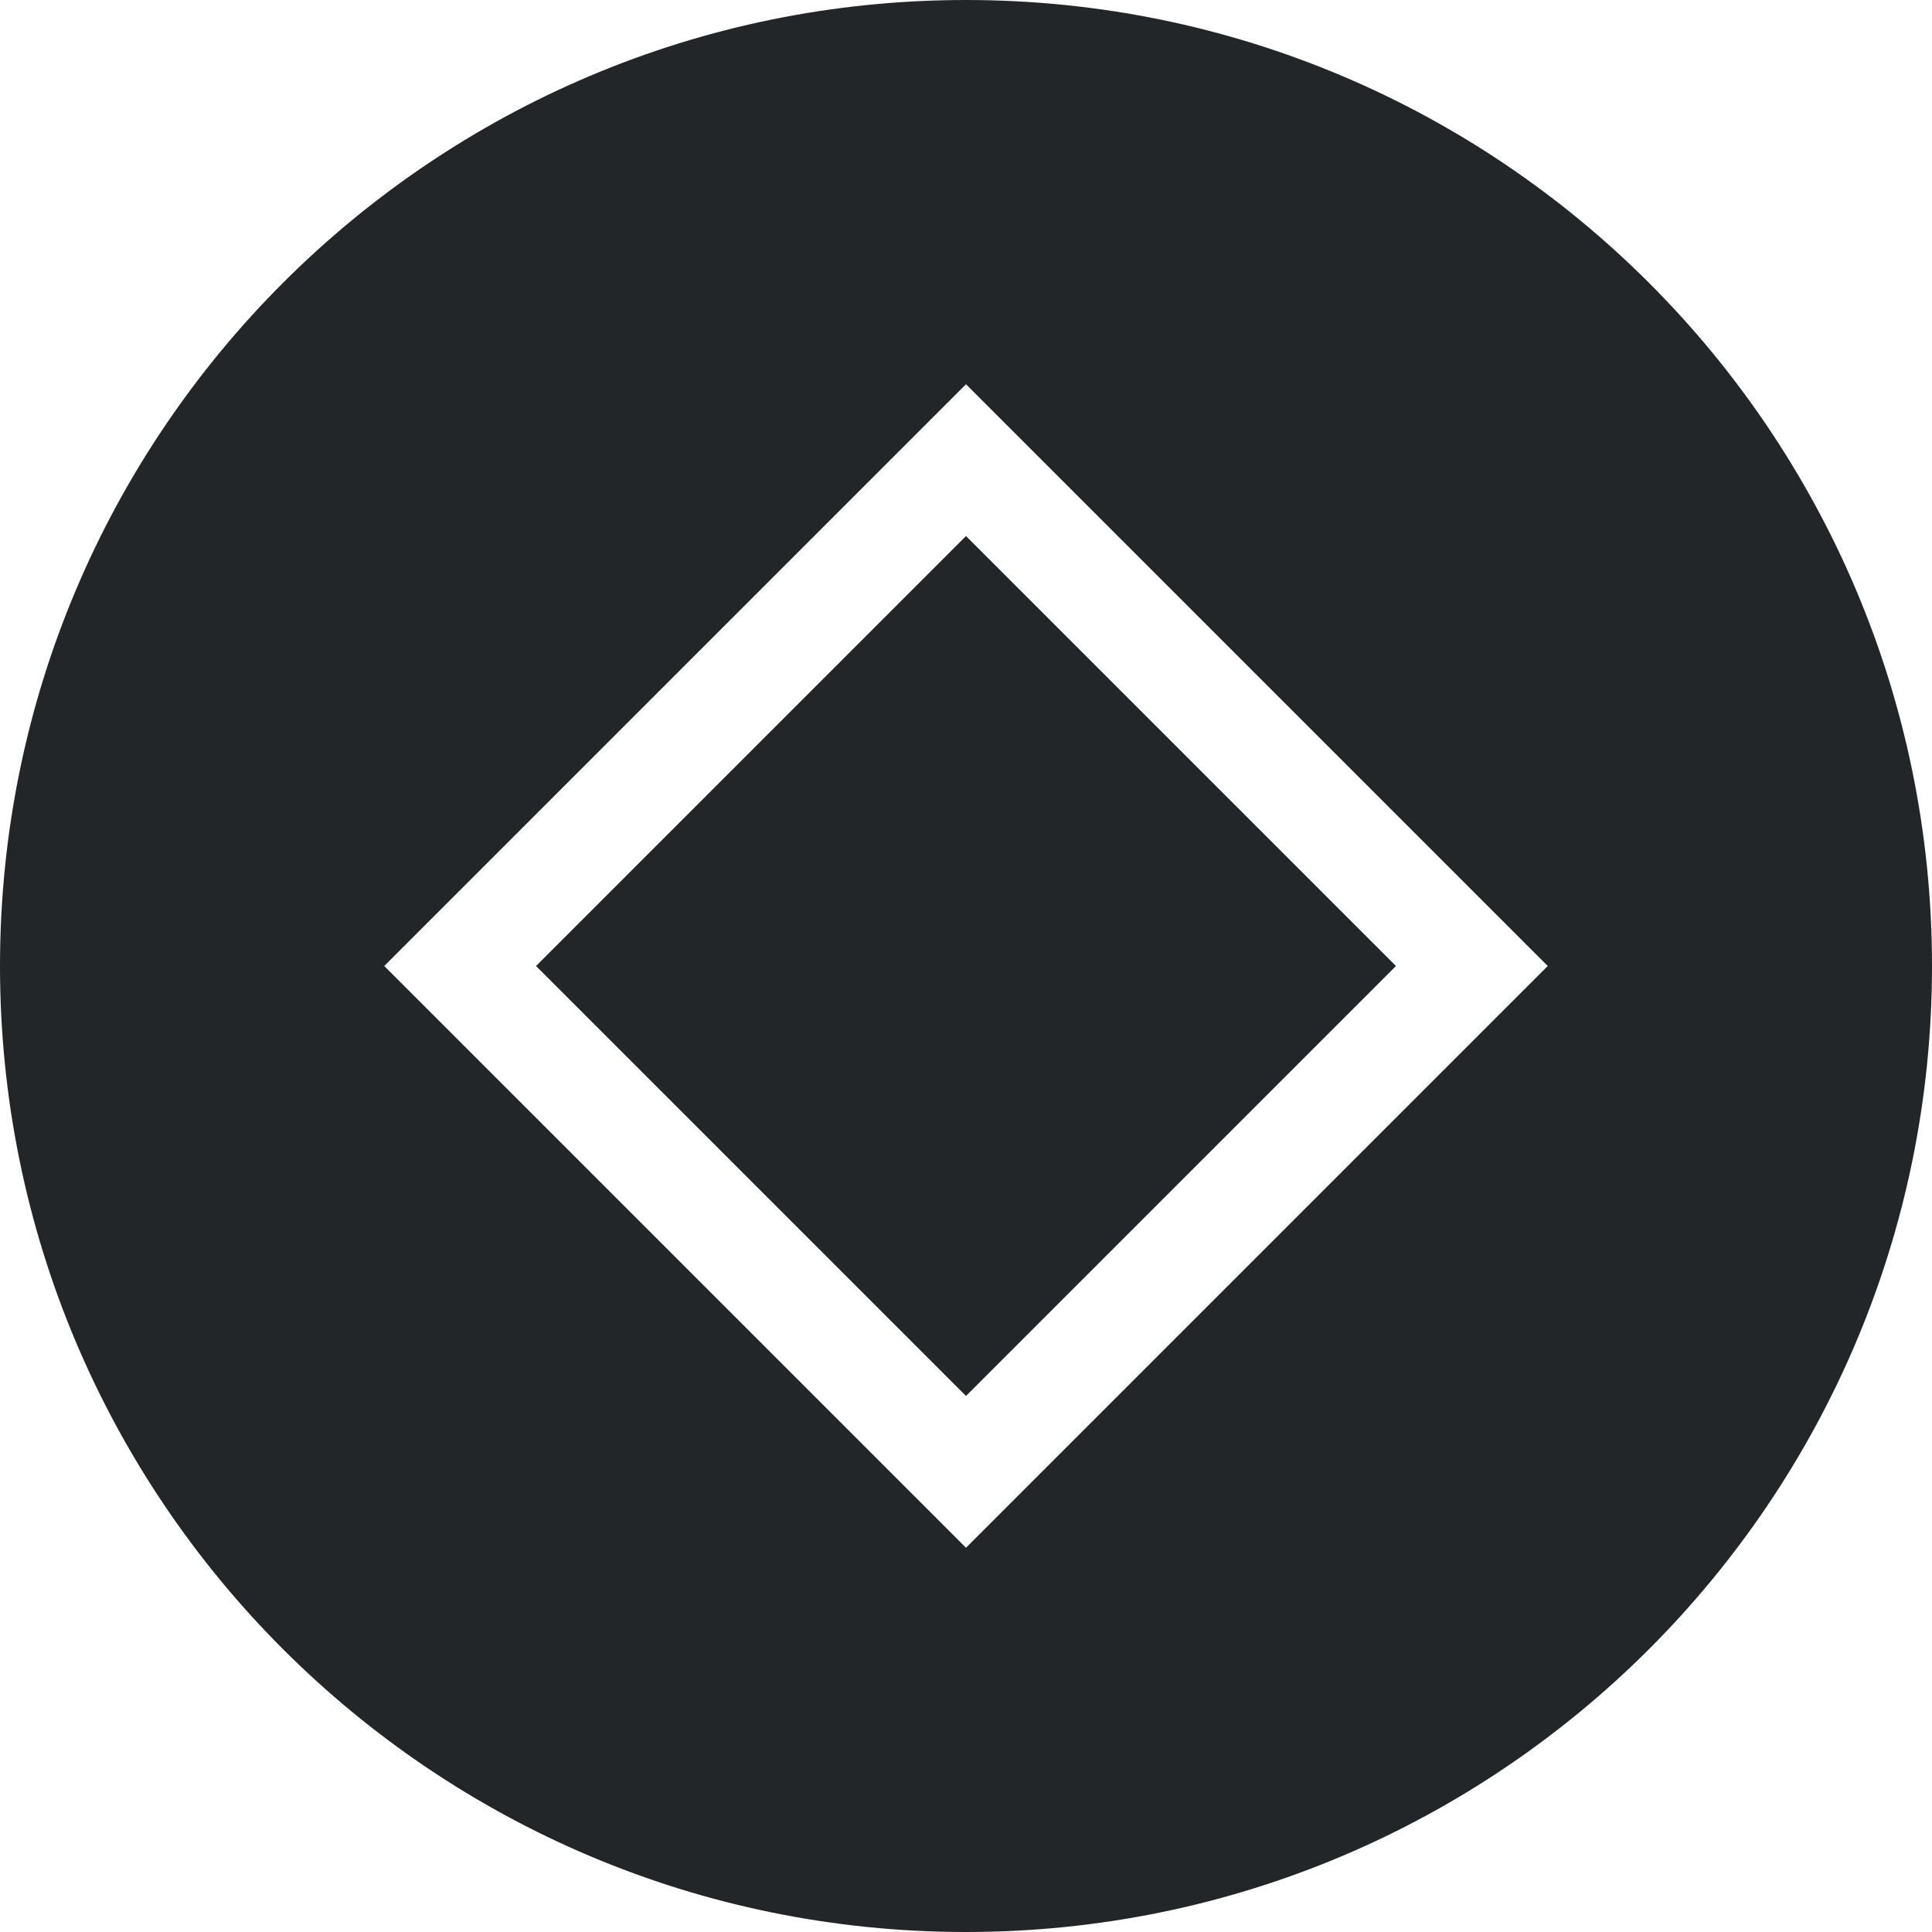
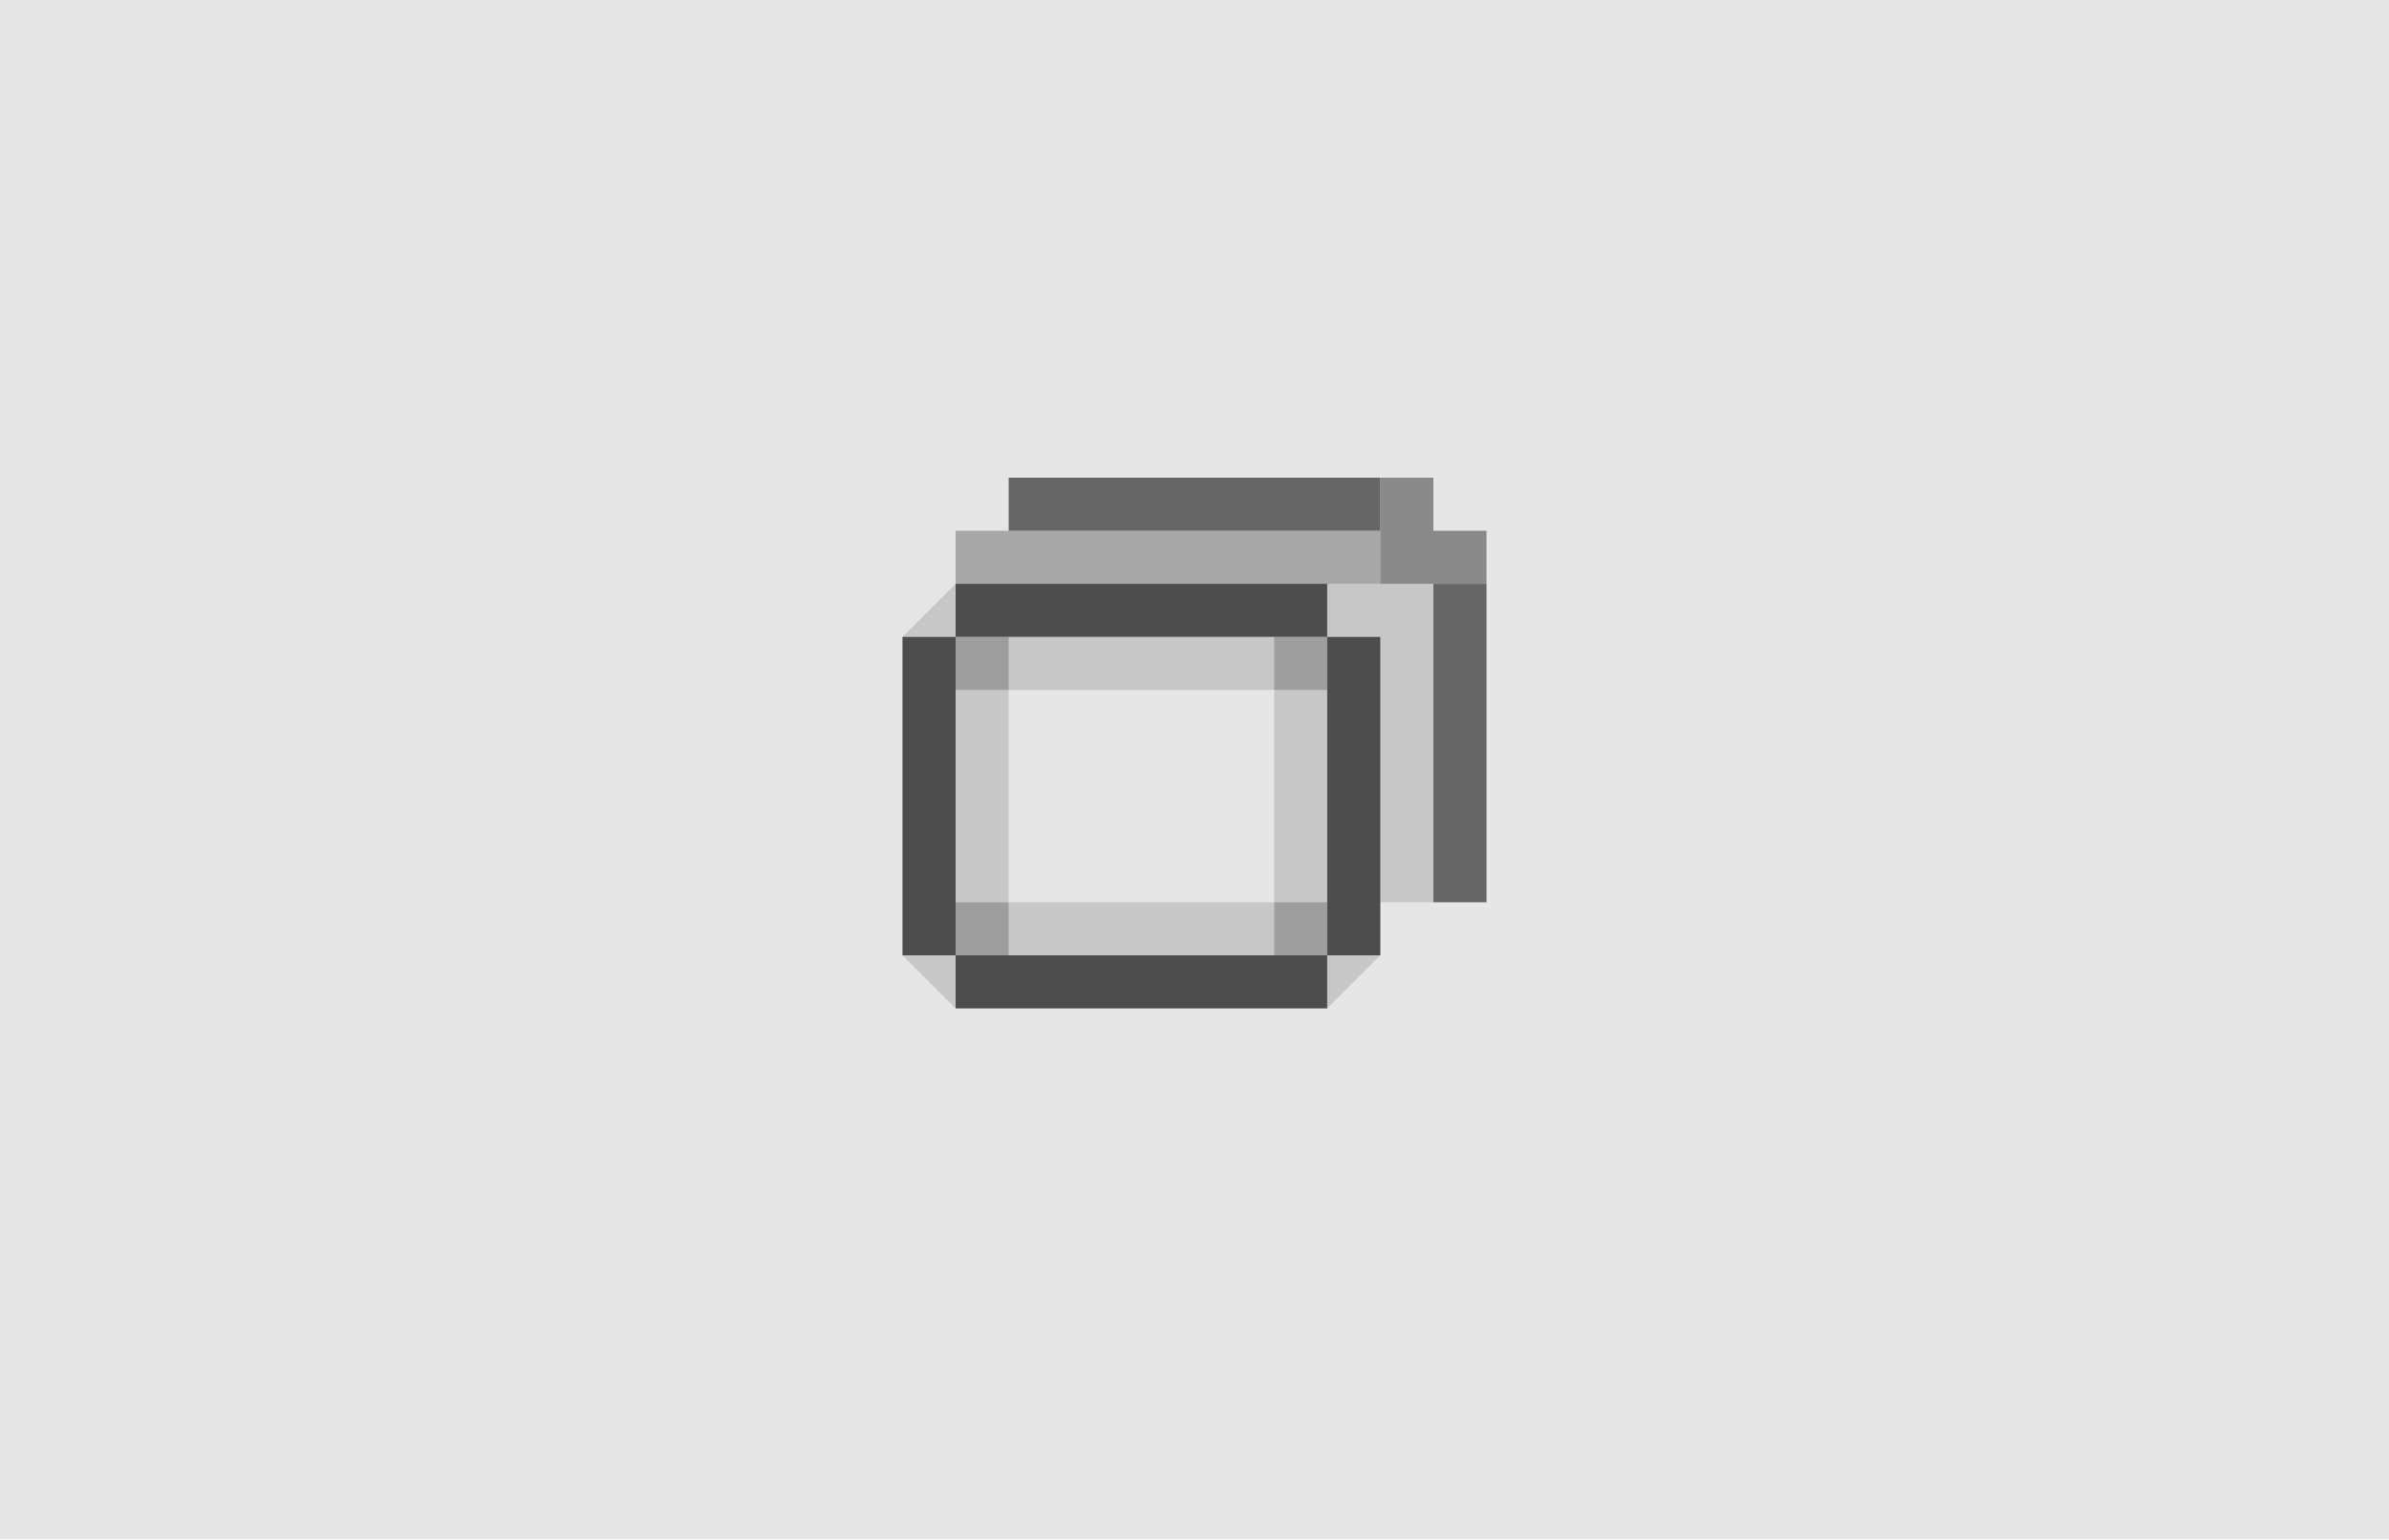
- <svg xmlns="http://www.w3.org/2000/svg" viewBox="0 0 18 18" version="1.1" id="svg5" xml:space="preserve" width="18" height="18">
+ <svg xmlns="http://www.w3.org/2000/svg" viewBox="0 0 45 29" version="1.1" id="svg5" width="45" height="29" xml:space="preserve">
  <defs id="defs9">
+     <style type="text/css" id="current-color-scheme-36">
+       .ColorScheme-Text {
+         color:#eff0f1;
+       }
+       .ColorScheme-NegativeText {
+         color:#da4453;
+       }
+       </style>
    <style type="text/css" id="current-color-scheme-367">
      .ColorScheme-Text {
        color:#eff0f1;
      }
      .ColorScheme-NegativeText {
        color:#da4453;
      }
      </style>
    <style type="text/css" id="current-color-scheme-5">
      .ColorScheme-Text {
        color:#eff0f1;
      }
      .ColorScheme-NegativeText {
        color:#da4453;
      }
      </style>
    <style type="text/css" id="current-color-scheme-36-3">
      .ColorScheme-Text {
        color:#eff0f1;
      }
      .ColorScheme-NegativeText {
        color:#da4453;
      }
      </style>
-     <style type="text/css" id="current-color-scheme-367-7">
+     <style type="text/css" id="current-color-scheme-62">
+       .ColorScheme-Text {
+         color:#eff0f1;
+       }
+       .ColorScheme-NegativeText {
+         color:#da4453;
+       }
+       </style>
+     <style type="text/css" id="current-color-scheme-5-9">
+       .ColorScheme-Text {
+         color:#eff0f1;
+       }
+       .ColorScheme-NegativeText {
+         color:#da4453;
+       }
+       </style>
+     <style type="text/css" id="current-color-scheme-36-3-1">
+       .ColorScheme-Text {
+         color:#eff0f1;
+       }
+       .ColorScheme-NegativeText {
+         color:#da4453;
+       }
+       </style>
+     <style type="text/css" id="current-color-scheme-3675">
+       .ColorScheme-Text {
+         color:#eff0f1;
+       }
+       .ColorScheme-NegativeText {
+         color:#da4453;
+       }
+       </style>
+     <style type="text/css" id="current-color-scheme-53-3">
      .ColorScheme-Text {
        color:#eff0f1;
      }
      .ColorScheme-NegativeText {
        color:#da4453;
      }
      </style>
    <style type="text/css" id="current-color-scheme-5-5">
      .ColorScheme-Text {
        color:#eff0f1;
      }
      .ColorScheme-NegativeText {
        color:#da4453;
      }
      </style>
-     <style type="text/css" id="current-color-scheme-36-3-3">
+     <style type="text/css" id="current-color-scheme-0">
+       .ColorScheme-Text {
+         color:#eff0f1;
+       }
+       .ColorScheme-NegativeText {
+         color:#da4453;
+       }
+       </style>
+     <style type="text/css" id="current-color-scheme-5-6">
+       .ColorScheme-Text {
+         color:#eff0f1;
+       }
+       .ColorScheme-NegativeText {
+         color:#da4453;
+       }
+       </style>
+     <style type="text/css" id="current-color-scheme-36-3-6">
+       .ColorScheme-Text {
+         color:#eff0f1;
+       }
+       .ColorScheme-NegativeText {
+         color:#da4453;
+       }
+       </style>
+     <style type="text/css" id="current-color-scheme-5356-2">
+       .ColorScheme-Text {
+         color:#eff0f1;
+       }
+       .ColorScheme-NegativeText {
+         color:#da4453;
+       }
+       </style>
+     <style type="text/css" id="current-color-scheme-5-2">
+       .ColorScheme-Text {
+         color:#eff0f1;
+       }
+       .ColorScheme-NegativeText {
+         color:#da4453;
+       }
+       </style>
+     <style type="text/css" id="current-color-scheme-36-3-91">
+       .ColorScheme-Text {
+         color:#eff0f1;
+       }
+       .ColorScheme-NegativeText {
+         color:#da4453;
+       }
+       </style>
+     <style type="text/css" id="current-color-scheme-35">
+       .ColorScheme-Text {
+         color:#eff0f1;
+       }
+       .ColorScheme-NegativeText {
+         color:#da4453;
+       }
+       </style>
+     <style type="text/css" id="current-color-scheme-5-6-2">
+       .ColorScheme-Text {
+         color:#eff0f1;
+       }
+       .ColorScheme-NegativeText {
+         color:#da4453;
+       }
+       </style>
+     <style type="text/css" id="current-color-scheme-36-3-2">
+       .ColorScheme-Text {
+         color:#eff0f1;
+       }
+       .ColorScheme-NegativeText {
+         color:#da4453;
+       }
+       </style>
+     <style type="text/css" id="current-color-scheme-535-9">
+       .ColorScheme-Text {
+         color:#eff0f1;
+       }
+       .ColorScheme-NegativeText {
+         color:#da4453;
+       }
+       </style>
+     <style type="text/css" id="current-color-scheme-53-7">
+       .ColorScheme-Text {
+         color:#eff0f1;
+       }
+       .ColorScheme-NegativeText {
+         color:#da4453;
+       }
+       </style>
+     <style type="text/css" id="current-color-scheme-5-62">
+       .ColorScheme-Text {
+         color:#eff0f1;
+       }
+       .ColorScheme-NegativeText {
+         color:#da4453;
+       }
+       </style>
+     <style type="text/css" id="current-color-scheme-36-3-9">
+       .ColorScheme-Text {
+         color:#eff0f1;
+       }
+       .ColorScheme-NegativeText {
+         color:#da4453;
+       }
+       </style>
+     <style type="text/css" id="current-color-scheme-36-75">
+       .ColorScheme-Text {
+         color:#eff0f1;
+       }
+       .ColorScheme-NegativeText {
+         color:#da4453;
+       }
+       </style>
+     <style type="text/css" id="current-color-scheme-367-3">
+       .ColorScheme-Text {
+         color:#eff0f1;
+       }
+       .ColorScheme-NegativeText {
+         color:#da4453;
+       }
+       </style>
+     <style type="text/css" id="current-color-scheme-5-56">
+       .ColorScheme-Text {
+         color:#eff0f1;
+       }
+       .ColorScheme-NegativeText {
+         color:#da4453;
+       }
+       </style>
+     <style type="text/css" id="current-color-scheme-36-3-29">
+       .ColorScheme-Text {
+         color:#eff0f1;
+       }
+       .ColorScheme-NegativeText {
+         color:#da4453;
+       }
+       </style>
+     <style type="text/css" id="current-color-scheme-62-1">
+       .ColorScheme-Text {
+         color:#eff0f1;
+       }
+       .ColorScheme-NegativeText {
+         color:#da4453;
+       }
+       </style>
+     <style type="text/css" id="current-color-scheme-5-9-27">
+       .ColorScheme-Text {
+         color:#eff0f1;
+       }
+       .ColorScheme-NegativeText {
+         color:#da4453;
+       }
+       </style>
+     <style type="text/css" id="current-color-scheme-36-3-1-0">
+       .ColorScheme-Text {
+         color:#eff0f1;
+       }
+       .ColorScheme-NegativeText {
+         color:#da4453;
+       }
+       </style>
+     <style type="text/css" id="current-color-scheme-3675-9">
+       .ColorScheme-Text {
+         color:#eff0f1;
+       }
+       .ColorScheme-NegativeText {
+         color:#da4453;
+       }
+       </style>
+     <style type="text/css" id="current-color-scheme-53-3-3">
+       .ColorScheme-Text {
+         color:#eff0f1;
+       }
+       .ColorScheme-NegativeText {
+         color:#da4453;
+       }
+       </style>
+     <style type="text/css" id="current-color-scheme-5-5-6">
+       .ColorScheme-Text {
+         color:#eff0f1;
+       }
+       .ColorScheme-NegativeText {
+         color:#da4453;
+       }
+       </style>
+     <style type="text/css" id="current-color-scheme-0-06">
+       .ColorScheme-Text {
+         color:#eff0f1;
+       }
+       .ColorScheme-NegativeText {
+         color:#da4453;
+       }
+       </style>
+     <style type="text/css" id="current-color-scheme-5-6-26">
+       .ColorScheme-Text {
+         color:#eff0f1;
+       }
+       .ColorScheme-NegativeText {
+         color:#da4453;
+       }
+       </style>
+     <style type="text/css" id="current-color-scheme-36-3-6-1">
+       .ColorScheme-Text {
+         color:#eff0f1;
+       }
+       .ColorScheme-NegativeText {
+         color:#da4453;
+       }
+       </style>
+     <style type="text/css" id="current-color-scheme-5356-2-8">
+       .ColorScheme-Text {
+         color:#eff0f1;
+       }
+       .ColorScheme-NegativeText {
+         color:#da4453;
+       }
+       </style>
+     <style type="text/css" id="current-color-scheme-5-2-7">
+       .ColorScheme-Text {
+         color:#eff0f1;
+       }
+       .ColorScheme-NegativeText {
+         color:#da4453;
+       }
+       </style>
+     <style type="text/css" id="current-color-scheme-36-3-91-9">
+       .ColorScheme-Text {
+         color:#eff0f1;
+       }
+       .ColorScheme-NegativeText {
+         color:#da4453;
+       }
+       </style>
+     <style type="text/css" id="current-color-scheme-35-20">
+       .ColorScheme-Text {
+         color:#eff0f1;
+       }
+       .ColorScheme-NegativeText {
+         color:#da4453;
+       }
+       </style>
+     <style type="text/css" id="current-color-scheme-5-6-2-2">
+       .ColorScheme-Text {
+         color:#eff0f1;
+       }
+       .ColorScheme-NegativeText {
+         color:#da4453;
+       }
+       </style>
+     <style type="text/css" id="current-color-scheme-36-3-2-3">
+       .ColorScheme-Text {
+         color:#eff0f1;
+       }
+       .ColorScheme-NegativeText {
+         color:#da4453;
+       }
+       </style>
+     <style type="text/css" id="current-color-scheme-535-9-7">
+       .ColorScheme-Text {
+         color:#eff0f1;
+       }
+       .ColorScheme-NegativeText {
+         color:#da4453;
+       }
+       </style>
+     <style type="text/css" id="current-color-scheme-53-7-5">
+       .ColorScheme-Text {
+         color:#eff0f1;
+       }
+       .ColorScheme-NegativeText {
+         color:#da4453;
+       }
+       </style>
+     <style type="text/css" id="current-color-scheme-5-62-92">
+       .ColorScheme-Text {
+         color:#eff0f1;
+       }
+       .ColorScheme-NegativeText {
+         color:#da4453;
+       }
+       </style>
+     <style type="text/css" id="current-color-scheme-36-3-9-28">
+       .ColorScheme-Text {
+         color:#eff0f1;
+       }
+       .ColorScheme-NegativeText {
+         color:#da4453;
+       }
+       </style>
+     <style type="text/css" id="current-color-scheme-36-7">
+       .ColorScheme-Text {
+         color:#eff0f1;
+       }
+       .ColorScheme-NegativeText {
+         color:#da4453;
+       }
+       </style>
+     <style type="text/css" id="current-color-scheme-367-5">
+       .ColorScheme-Text {
+         color:#eff0f1;
+       }
+       .ColorScheme-NegativeText {
+         color:#da4453;
+       }
+       </style>
+     <style type="text/css" id="current-color-scheme-5-3">
+       .ColorScheme-Text {
+         color:#eff0f1;
+       }
+       .ColorScheme-NegativeText {
+         color:#da4453;
+       }
+       </style>
+     <style type="text/css" id="current-color-scheme-36-3-5">
+       .ColorScheme-Text {
+         color:#eff0f1;
+       }
+       .ColorScheme-NegativeText {
+         color:#da4453;
+       }
+       </style>
+     <style type="text/css" id="current-color-scheme-62-6">
+       .ColorScheme-Text {
+         color:#eff0f1;
+       }
+       .ColorScheme-NegativeText {
+         color:#da4453;
+       }
+       </style>
+     <style type="text/css" id="current-color-scheme-5-9-2">
+       .ColorScheme-Text {
+         color:#eff0f1;
+       }
+       .ColorScheme-NegativeText {
+         color:#da4453;
+       }
+       </style>
+     <style type="text/css" id="current-color-scheme-36-3-1-9">
+       .ColorScheme-Text {
+         color:#eff0f1;
+       }
+       .ColorScheme-NegativeText {
+         color:#da4453;
+       }
+       </style>
+     <style type="text/css" id="current-color-scheme-3675-1">
+       .ColorScheme-Text {
+         color:#eff0f1;
+       }
+       .ColorScheme-NegativeText {
+         color:#da4453;
+       }
+       </style>
+     <style type="text/css" id="current-color-scheme-53-3-2">
+       .ColorScheme-Text {
+         color:#eff0f1;
+       }
+       .ColorScheme-NegativeText {
+         color:#da4453;
+       }
+       </style>
+     <style type="text/css" id="current-color-scheme-5-5-7">
+       .ColorScheme-Text {
+         color:#eff0f1;
+       }
+       .ColorScheme-NegativeText {
+         color:#da4453;
+       }
+       </style>
+     <style type="text/css" id="current-color-scheme-0-0">
+       .ColorScheme-Text {
+         color:#eff0f1;
+       }
+       .ColorScheme-NegativeText {
+         color:#da4453;
+       }
+       </style>
+     <style type="text/css" id="current-color-scheme-5-6-9">
+       .ColorScheme-Text {
+         color:#eff0f1;
+       }
+       .ColorScheme-NegativeText {
+         color:#da4453;
+       }
+       </style>
+     <style type="text/css" id="current-color-scheme-36-3-6-3">
+       .ColorScheme-Text {
+         color:#eff0f1;
+       }
+       .ColorScheme-NegativeText {
+         color:#da4453;
+       }
+       </style>
+     <style type="text/css" id="current-color-scheme-5356-2-6">
+       .ColorScheme-Text {
+         color:#eff0f1;
+       }
+       .ColorScheme-NegativeText {
+         color:#da4453;
+       }
+       </style>
+     <style type="text/css" id="current-color-scheme-5-2-0">
+       .ColorScheme-Text {
+         color:#eff0f1;
+       }
+       .ColorScheme-NegativeText {
+         color:#da4453;
+       }
+       </style>
+     <style type="text/css" id="current-color-scheme-36-3-91-6">
+       .ColorScheme-Text {
+         color:#eff0f1;
+       }
+       .ColorScheme-NegativeText {
+         color:#da4453;
+       }
+       </style>
+     <style type="text/css" id="current-color-scheme-35-2">
+       .ColorScheme-Text {
+         color:#eff0f1;
+       }
+       .ColorScheme-NegativeText {
+         color:#da4453;
+       }
+       </style>
+     <style type="text/css" id="current-color-scheme-5-6-2-6">
+       .ColorScheme-Text {
+         color:#eff0f1;
+       }
+       .ColorScheme-NegativeText {
+         color:#da4453;
+       }
+       </style>
+     <style type="text/css" id="current-color-scheme-36-3-2-1">
+       .ColorScheme-Text {
+         color:#eff0f1;
+       }
+       .ColorScheme-NegativeText {
+         color:#da4453;
+       }
+       </style>
+     <style type="text/css" id="current-color-scheme-535-9-8">
+       .ColorScheme-Text {
+         color:#eff0f1;
+       }
+       .ColorScheme-NegativeText {
+         color:#da4453;
+       }
+       </style>
+     <style type="text/css" id="current-color-scheme-53-7-7">
+       .ColorScheme-Text {
+         color:#eff0f1;
+       }
+       .ColorScheme-NegativeText {
+         color:#da4453;
+       }
+       </style>
+     <style type="text/css" id="current-color-scheme-5-62-9">
+       .ColorScheme-Text {
+         color:#eff0f1;
+       }
+       .ColorScheme-NegativeText {
+         color:#da4453;
+       }
+       </style>
+     <style type="text/css" id="current-color-scheme-36-3-9-2">
      .ColorScheme-Text {
        color:#eff0f1;
      }
      .ColorScheme-NegativeText {
        color:#da4453;
      }
      </style>
  </defs>
  <style type="text/css" id="current-color-scheme">
        .ColorScheme-Text {
            color:#eff0f1;
        }
    </style>
+   <style type="text/css" id="current-color-scheme-5356">
+         .ColorScheme-Text {
+             color:#eff0f1;
+         }
+     </style>
+   <style type="text/css" id="current-color-scheme-535">
+         .ColorScheme-Text {
+             color:#eff0f1;
+         }
+     </style>
+   <style type="text/css" id="current-color-scheme-53">
+         .ColorScheme-Text {
+             color:#eff0f1;
+         }
+     </style>
  <style type="text/css" id="current-color-scheme-3">
        .ColorScheme-Text {
            color:#eff0f1;
        }
    </style>
+   <style type="text/css" id="current-color-scheme-3-5">
+         .ColorScheme-Text {
+             color:#eff0f1;
+         }
+     </style>
  <style type="text/css" id="current-color-scheme-3-3">
        .ColorScheme-Text {
            color:#eff0f1;
        }
    </style>
-   <style type="text/css" id="current-color-scheme-36">
+   <style type="text/css" id="current-color-scheme-36-35">
        .ColorScheme-Text {
            color:#eff0f1;
        }
    </style>
  <style type="text/css" id="current-color-scheme-6">
        .ColorScheme-Text {
            color:#eff0f1;
        }
    </style>
  <style type="text/css" id="current-color-scheme-3-7">
        .ColorScheme-Text {
            color:#eff0f1;
        }
    </style>
-   <style type="text/css" id="current-color-scheme-2">
-         .ColorScheme-Text {
-             color:#eff0f1;
-         }
-     </style>
-   <path id="path346-9" style="fill:#232629;fill-opacity:1;stroke-width:0.562;stroke-linecap:round;stroke-linejoin:round;paint-order:markers stroke fill" d="M 9,5.0000001e-8 C 4.029,5.0000001e-8 0,4.029 0,9 c 0,4.971 4.029,9 9,9 4.971,0 9,-4.029 9,-9 C 18,4.029 13.971,5.0000001e-8 9,5.0000001e-8 Z M 9,3.58 9.707,4.287 13.713,8.293 14.42,9 13.713,9.707 9.707,13.713 9,14.42 8.293,13.713 4.287,9.707 3.58,9 4.287,8.293 8.293,4.287 Z M 9,4.994 4.994,9 9,13.006 13.006,9 Z" />
+   <style type="text/css" id="current-color-scheme-3-2">
+         .ColorScheme-Text {
+             color:#eff0f1;
+         }
+     </style>
+   <style type="text/css" id="current-color-scheme-3-3-7">
+         .ColorScheme-Text {
+             color:#eff0f1;
+         }
+     </style>
+   <style type="text/css" id="current-color-scheme-36-0">
+         .ColorScheme-Text {
+             color:#eff0f1;
+         }
+     </style>
+   <style type="text/css" id="current-color-scheme-6-9">
+         .ColorScheme-Text {
+             color:#eff0f1;
+         }
+     </style>
+   <style type="text/css" id="current-color-scheme-3-7-3">
+         .ColorScheme-Text {
+             color:#eff0f1;
+         }
+     </style>
+   <style type="text/css" id="current-color-scheme-3-12">
+         .ColorScheme-Text {
+             color:#eff0f1;
+         }
+     </style>
+   <style type="text/css" id="current-color-scheme-3-5-7">
+         .ColorScheme-Text {
+             color:#eff0f1;
+         }
+     </style>
+   <style type="text/css" id="current-color-scheme-3-3-09">
+         .ColorScheme-Text {
+             color:#eff0f1;
+         }
+     </style>
+   <style type="text/css" id="current-color-scheme-36-360">
+         .ColorScheme-Text {
+             color:#eff0f1;
+         }
+     </style>
+   <style type="text/css" id="current-color-scheme-3-2-6">
+         .ColorScheme-Text {
+             color:#eff0f1;
+         }
+     </style>
+   <style type="text/css" id="current-color-scheme-3-3-6">
+         .ColorScheme-Text {
+             color:#eff0f1;
+         }
+     </style>
+   <style type="text/css" id="current-color-scheme-36-1">
+         .ColorScheme-Text {
+             color:#eff0f1;
+         }
+     </style>
+   <style type="text/css" id="current-color-scheme-6-2">
+         .ColorScheme-Text {
+             color:#eff0f1;
+         }
+     </style>
+   <style type="text/css" id="current-color-scheme-3-7-61">
+         .ColorScheme-Text {
+             color:#eff0f1;
+         }
+     </style>
+   <style type="text/css" id="current-color-scheme-3-0">
+         .ColorScheme-Text {
+             color:#eff0f1;
+         }
+     </style>
+   <style type="text/css" id="current-color-scheme-3-3-9">
+         .ColorScheme-Text {
+             color:#eff0f1;
+         }
+     </style>
+   <style type="text/css" id="current-color-scheme-36-36">
+         .ColorScheme-Text {
+             color:#eff0f1;
+         }
+     </style>
+   <style type="text/css" id="current-color-scheme-6-0">
+         .ColorScheme-Text {
+             color:#eff0f1;
+         }
+     </style>
+   <style type="text/css" id="current-color-scheme-3-7-6">
+         .ColorScheme-Text {
+             color:#eff0f1;
+         }
+     </style>
+   <style type="text/css" id="current-color-scheme-3-9">
+         .ColorScheme-Text {
+             color:#eff0f1;
+         }
+     </style>
+   <style type="text/css" id="current-color-scheme-3-3-1">
+         .ColorScheme-Text {
+             color:#eff0f1;
+         }
+     </style>
+   <style type="text/css" id="current-color-scheme-36-2">
+         .ColorScheme-Text {
+             color:#eff0f1;
+         }
+     </style>
+   <style type="text/css" id="current-color-scheme-6-7">
+         .ColorScheme-Text {
+             color:#eff0f1;
+         }
+     </style>
+   <style type="text/css" id="current-color-scheme-3-7-0">
+         .ColorScheme-Text {
+             color:#eff0f1;
+         }
+     </style>
  <style type="text/css" id="current-color-scheme-3-1">
        .ColorScheme-Text {
            color:#eff0f1;
        }
    </style>
-   <style type="text/css" id="current-color-scheme-3-3-2">
-         .ColorScheme-Text {
-             color:#eff0f1;
-         }
-     </style>
-   <style type="text/css" id="current-color-scheme-36-7">
-         .ColorScheme-Text {
-             color:#eff0f1;
-         }
-     </style>
-   <style type="text/css" id="current-color-scheme-6-0">
-         .ColorScheme-Text {
-             color:#eff0f1;
-         }
-     </style>
-   <style type="text/css" id="current-color-scheme-3-7-9">
+   <style type="text/css" id="current-color-scheme-36-27">
+         .ColorScheme-Text {
+             color:#eff0f1;
+         }
+     </style>
+   <style type="text/css" id="current-color-scheme-3-5-2">
+         .ColorScheme-Text {
+             color:#eff0f1;
+         }
+     </style>
+   <style type="text/css" id="current-color-scheme-3-3-0">
+         .ColorScheme-Text {
+             color:#eff0f1;
+         }
+     </style>
+   <style type="text/css" id="current-color-scheme-36-6">
+         .ColorScheme-Text {
+             color:#eff0f1;
+         }
+     </style>
+   <style type="text/css" id="current-color-scheme-6-9-8">
+         .ColorScheme-Text {
+             color:#eff0f1;
+         }
+     </style>
+   <style type="text/css" id="current-color-scheme-3-7-3-7">
+         .ColorScheme-Text {
+             color:#eff0f1;
+         }
+     </style>
+   <g id="g7" transform="translate(-16)" />
+   <g id="g9" transform="translate(-13,-1)">
+     <rect style="fill:#000000;fill-opacity:0.1;stroke-width:2.493;stroke-linecap:round;stroke-linejoin:round;paint-order:stroke fill markers" id="rect1-5" width="45" height="29" x="13" y="1" />
+     <path id="rect7" style="fill:#4d4d4d;fill-opacity:0.6;stroke-linecap:round;stroke-linejoin:round;paint-order:stroke fill markers" d="M 39 10 L 39 11 L 39 12 L 40 12 L 41 12 L 41 11 L 40 11 L 40 10 L 39 10 z " />
+     <path id="rect5" style="fill:#4b4b4b;fill-opacity:0.2;stroke-width:0.354;stroke-linecap:round;stroke-linejoin:round;paint-order:stroke fill markers" d="M 38 12 L 38 13 L 39 13 L 39 18 L 40 18 L 40 12 L 39 12 L 38 12 z M 32 13 L 32 14 L 37 14 L 37 13 L 32 13 z M 37 14 L 37 18 L 38 18 L 38 14 L 37 14 z M 37 18 L 32 18 L 32 19 L 37 19 L 37 18 z M 32 18 L 32 14 L 31 14 L 31 18 L 32 18 z " />
+     <path id="rect4" style="fill:#4b4b4b;fill-opacity:0.2;stroke-width:0.354;stroke-linecap:round;stroke-linejoin:round;paint-order:stroke fill markers" d="m 31,12 v 0 1 h -1 z" />
+     <path id="path3" style="fill:#666666;fill-opacity:1;stroke-width:0.794;stroke-linecap:round;stroke-linejoin:round;paint-order:stroke fill markers" d="m 32,10 v 1 h 8 v 7 h 1 v -6 l -1,0 v -1 h -1 v -1 z" />
+     <path id="rect2" style="fill:#4d4d4d;fill-opacity:1;stroke-width:0.794;stroke-linecap:round;stroke-linejoin:round;paint-order:stroke fill markers" d="m 30,13 v 6 h 1 v 1 h 7 v -1 h 1 v -6 l -1,0 v -1 l -7,0 v 1 z m 1,0 h 7 v 6 h -7 v -5.831 z" />
+     <rect style="fill:#4d4d4d;fill-opacity:0.4;stroke-width:1;stroke-linecap:round;stroke-linejoin:round;paint-order:stroke fill markers" id="rect6" width="1" height="8" x="11" y="-39" transform="rotate(90)" />
+     <path id="rect15" style="fill:#323232;fill-opacity:0.4;stroke-linecap:round;stroke-linejoin:round;paint-order:stroke fill markers" d="M 31 13 L 31 14 L 32 14 L 32 13 L 31 13 z M 37 13 L 37 14 L 38 14 L 38 13 L 37 13 z M 31 18 L 31 19 L 32 19 L 32 18 L 31 18 z M 37 18 L 37 19 L 38 19 L 38 18 L 37 18 z " />
+     <path id="rect10" style="fill:#4b4b4b;fill-opacity:0.2;stroke-width:0.354;stroke-linecap:round;stroke-linejoin:round;paint-order:stroke fill markers" d="m 30,19 h 1 v 1 0 z" />
+     <path id="rect11" style="fill:#4b4b4b;fill-opacity:0.2;stroke-width:0.354;stroke-linecap:round;stroke-linejoin:round;paint-order:stroke fill markers" d="m 38,19 h 1 v 0 l -1,1 z" />
+   </g>
+   <style type="text/css" id="current-color-scheme-361">
+         .ColorScheme-Text {
+             color:#eff0f1;
+         }
+     </style>
+   <style type="text/css" id="current-color-scheme-5356-29">
+         .ColorScheme-Text {
+             color:#eff0f1;
+         }
+     </style>
+   <style type="text/css" id="current-color-scheme-535-3">
+         .ColorScheme-Text {
+             color:#eff0f1;
+         }
+     </style>
+   <style type="text/css" id="current-color-scheme-53-1">
+         .ColorScheme-Text {
+             color:#eff0f1;
+         }
+     </style>
+   <style type="text/css" id="current-color-scheme-3-94">
+         .ColorScheme-Text {
+             color:#eff0f1;
+         }
+     </style>
+   <style type="text/css" id="current-color-scheme-3-5-78">
+         .ColorScheme-Text {
+             color:#eff0f1;
+         }
+     </style>
+   <style type="text/css" id="current-color-scheme-3-3-4">
+         .ColorScheme-Text {
+             color:#eff0f1;
+         }
+     </style>
+   <style type="text/css" id="current-color-scheme-36-35-5">
+         .ColorScheme-Text {
+             color:#eff0f1;
+         }
+     </style>
+   <style type="text/css" id="current-color-scheme-6-03">
+         .ColorScheme-Text {
+             color:#eff0f1;
+         }
+     </style>
+   <style type="text/css" id="current-color-scheme-3-7-610">
+         .ColorScheme-Text {
+             color:#eff0f1;
+         }
+     </style>
+   <style type="text/css" id="current-color-scheme-3-2-63">
+         .ColorScheme-Text {
+             color:#eff0f1;
+         }
+     </style>
+   <style type="text/css" id="current-color-scheme-3-3-7-2">
+         .ColorScheme-Text {
+             color:#eff0f1;
+         }
+     </style>
+   <style type="text/css" id="current-color-scheme-36-0-0">
+         .ColorScheme-Text {
+             color:#eff0f1;
+         }
+     </style>
+   <style type="text/css" id="current-color-scheme-6-9-6">
+         .ColorScheme-Text {
+             color:#eff0f1;
+         }
+     </style>
+   <style type="text/css" id="current-color-scheme-3-7-3-1">
+         .ColorScheme-Text {
+             color:#eff0f1;
+         }
+     </style>
+   <style type="text/css" id="current-color-scheme-3-12-5">
+         .ColorScheme-Text {
+             color:#eff0f1;
+         }
+     </style>
+   <style type="text/css" id="current-color-scheme-3-5-7-5">
+         .ColorScheme-Text {
+             color:#eff0f1;
+         }
+     </style>
+   <style type="text/css" id="current-color-scheme-3-3-09-47">
+         .ColorScheme-Text {
+             color:#eff0f1;
+         }
+     </style>
+   <style type="text/css" id="current-color-scheme-36-360-6">
+         .ColorScheme-Text {
+             color:#eff0f1;
+         }
+     </style>
+   <style type="text/css" id="current-color-scheme-3-2-6-5">
+         .ColorScheme-Text {
+             color:#eff0f1;
+         }
+     </style>
+   <style type="text/css" id="current-color-scheme-3-3-6-6">
+         .ColorScheme-Text {
+             color:#eff0f1;
+         }
+     </style>
+   <style type="text/css" id="current-color-scheme-36-1-9">
+         .ColorScheme-Text {
+             color:#eff0f1;
+         }
+     </style>
+   <style type="text/css" id="current-color-scheme-6-2-3">
+         .ColorScheme-Text {
+             color:#eff0f1;
+         }
+     </style>
+   <style type="text/css" id="current-color-scheme-3-7-61-7">
+         .ColorScheme-Text {
+             color:#eff0f1;
+         }
+     </style>
+   <style type="text/css" id="current-color-scheme-3-0-4">
+         .ColorScheme-Text {
+             color:#eff0f1;
+         }
+     </style>
+   <style type="text/css" id="current-color-scheme-3-3-9-5">
+         .ColorScheme-Text {
+             color:#eff0f1;
+         }
+     </style>
+   <style type="text/css" id="current-color-scheme-36-36-25">
+         .ColorScheme-Text {
+             color:#eff0f1;
+         }
+     </style>
+   <style type="text/css" id="current-color-scheme-6-0-4">
+         .ColorScheme-Text {
+             color:#eff0f1;
+         }
+     </style>
+   <style type="text/css" id="current-color-scheme-3-7-6-7">
+         .ColorScheme-Text {
+             color:#eff0f1;
+         }
+     </style>
+   <style type="text/css" id="current-color-scheme-3-9-4">
+         .ColorScheme-Text {
+             color:#eff0f1;
+         }
+     </style>
+   <style type="text/css" id="current-color-scheme-3-3-1-4">
+         .ColorScheme-Text {
+             color:#eff0f1;
+         }
+     </style>
+   <style type="text/css" id="current-color-scheme-36-2-3">
+         .ColorScheme-Text {
+             color:#eff0f1;
+         }
+     </style>
+   <style type="text/css" id="current-color-scheme-6-7-0">
+         .ColorScheme-Text {
+             color:#eff0f1;
+         }
+     </style>
+   <style type="text/css" id="current-color-scheme-3-7-0-78">
+         .ColorScheme-Text {
+             color:#eff0f1;
+         }
+     </style>
+   <style type="text/css" id="current-color-scheme-3-1-68">
+         .ColorScheme-Text {
+             color:#eff0f1;
+         }
+     </style>
+   <style type="text/css" id="current-color-scheme-36-27-8">
+         .ColorScheme-Text {
+             color:#eff0f1;
+         }
+     </style>
+   <style type="text/css" id="current-color-scheme-3-5-2-4">
+         .ColorScheme-Text {
+             color:#eff0f1;
+         }
+     </style>
+   <style type="text/css" id="current-color-scheme-3-3-0-3">
+         .ColorScheme-Text {
+             color:#eff0f1;
+         }
+     </style>
+   <style type="text/css" id="current-color-scheme-36-6-1">
+         .ColorScheme-Text {
+             color:#eff0f1;
+         }
+     </style>
+   <style type="text/css" id="current-color-scheme-6-9-8-4">
+         .ColorScheme-Text {
+             color:#eff0f1;
+         }
+     </style>
+   <style type="text/css" id="current-color-scheme-3-7-3-7-9">
+         .ColorScheme-Text {
+             color:#eff0f1;
+         }
+     </style>
+   <style type="text/css" id="current-color-scheme-37">
+         .ColorScheme-Text {
+             color:#eff0f1;
+         }
+     </style>
+   <style type="text/css" id="current-color-scheme-5356-5">
+         .ColorScheme-Text {
+             color:#eff0f1;
+         }
+     </style>
+   <style type="text/css" id="current-color-scheme-535-92">
+         .ColorScheme-Text {
+             color:#eff0f1;
+         }
+     </style>
+   <style type="text/css" id="current-color-scheme-53-2">
+         .ColorScheme-Text {
+             color:#eff0f1;
+         }
+     </style>
+   <style type="text/css" id="current-color-scheme-3-8">
+         .ColorScheme-Text {
+             color:#eff0f1;
+         }
+     </style>
+   <style type="text/css" id="current-color-scheme-3-5-9">
+         .ColorScheme-Text {
+             color:#eff0f1;
+         }
+     </style>
+   <style type="text/css" id="current-color-scheme-3-3-73">
+         .ColorScheme-Text {
+             color:#eff0f1;
+         }
+     </style>
+   <style type="text/css" id="current-color-scheme-36-35-6">
+         .ColorScheme-Text {
+             color:#eff0f1;
+         }
+     </style>
+   <style type="text/css" id="current-color-scheme-6-1">
+         .ColorScheme-Text {
+             color:#eff0f1;
+         }
+     </style>
+   <style type="text/css" id="current-color-scheme-3-7-2">
+         .ColorScheme-Text {
+             color:#eff0f1;
+         }
+     </style>
+   <style type="text/css" id="current-color-scheme-3-2-9">
+         .ColorScheme-Text {
+             color:#eff0f1;
+         }
+     </style>
+   <style type="text/css" id="current-color-scheme-3-3-7-3">
+         .ColorScheme-Text {
+             color:#eff0f1;
+         }
+     </style>
+   <style type="text/css" id="current-color-scheme-36-0-1">
+         .ColorScheme-Text {
+             color:#eff0f1;
+         }
+     </style>
+   <style type="text/css" id="current-color-scheme-6-9-9">
+         .ColorScheme-Text {
+             color:#eff0f1;
+         }
+     </style>
+   <style type="text/css" id="current-color-scheme-3-7-3-4">
+         .ColorScheme-Text {
+             color:#eff0f1;
+         }
+     </style>
+   <style type="text/css" id="current-color-scheme-3-12-7">
+         .ColorScheme-Text {
+             color:#eff0f1;
+         }
+     </style>
+   <style type="text/css" id="current-color-scheme-3-5-7-8">
+         .ColorScheme-Text {
+             color:#eff0f1;
+         }
+     </style>
+   <style type="text/css" id="current-color-scheme-3-3-09-4">
+         .ColorScheme-Text {
+             color:#eff0f1;
+         }
+     </style>
+   <style type="text/css" id="current-color-scheme-36-360-5">
+         .ColorScheme-Text {
+             color:#eff0f1;
+         }
+     </style>
+   <style type="text/css" id="current-color-scheme-3-2-6-0">
+         .ColorScheme-Text {
+             color:#eff0f1;
+         }
+     </style>
+   <style type="text/css" id="current-color-scheme-3-3-6-3">
+         .ColorScheme-Text {
+             color:#eff0f1;
+         }
+     </style>
+   <style type="text/css" id="current-color-scheme-36-1-6">
+         .ColorScheme-Text {
+             color:#eff0f1;
+         }
+     </style>
+   <style type="text/css" id="current-color-scheme-6-2-1">
+         .ColorScheme-Text {
+             color:#eff0f1;
+         }
+     </style>
+   <style type="text/css" id="current-color-scheme-3-7-61-0">
+         .ColorScheme-Text {
+             color:#eff0f1;
+         }
+     </style>
+   <style type="text/css" id="current-color-scheme-3-0-6">
+         .ColorScheme-Text {
+             color:#eff0f1;
+         }
+     </style>
+   <style type="text/css" id="current-color-scheme-3-3-9-3">
+         .ColorScheme-Text {
+             color:#eff0f1;
+         }
+     </style>
+   <style type="text/css" id="current-color-scheme-36-36-2">
+         .ColorScheme-Text {
+             color:#eff0f1;
+         }
+     </style>
+   <style type="text/css" id="current-color-scheme-6-0-0">
+         .ColorScheme-Text {
+             color:#eff0f1;
+         }
+     </style>
+   <style type="text/css" id="current-color-scheme-3-7-6-6">
+         .ColorScheme-Text {
+             color:#eff0f1;
+         }
+     </style>
+   <style type="text/css" id="current-color-scheme-3-9-1">
+         .ColorScheme-Text {
+             color:#eff0f1;
+         }
+     </style>
+   <style type="text/css" id="current-color-scheme-3-3-1-5">
+         .ColorScheme-Text {
+             color:#eff0f1;
+         }
+     </style>
+   <style type="text/css" id="current-color-scheme-36-2-5">
+         .ColorScheme-Text {
+             color:#eff0f1;
+         }
+     </style>
+   <style type="text/css" id="current-color-scheme-6-7-4">
+         .ColorScheme-Text {
+             color:#eff0f1;
+         }
+     </style>
+   <style type="text/css" id="current-color-scheme-3-7-0-7">
+         .ColorScheme-Text {
+             color:#eff0f1;
+         }
+     </style>
+   <style type="text/css" id="current-color-scheme-3-1-6">
+         .ColorScheme-Text {
+             color:#eff0f1;
+         }
+     </style>
+   <style type="text/css" id="current-color-scheme-36-27-5">
+         .ColorScheme-Text {
+             color:#eff0f1;
+         }
+     </style>
+   <style type="text/css" id="current-color-scheme-3-5-2-6">
+         .ColorScheme-Text {
+             color:#eff0f1;
+         }
+     </style>
+   <style type="text/css" id="current-color-scheme-3-3-0-9">
+         .ColorScheme-Text {
+             color:#eff0f1;
+         }
+     </style>
+   <style type="text/css" id="current-color-scheme-36-6-3">
+         .ColorScheme-Text {
+             color:#eff0f1;
+         }
+     </style>
+   <style type="text/css" id="current-color-scheme-6-9-8-7">
+         .ColorScheme-Text {
+             color:#eff0f1;
+         }
+     </style>
+   <style type="text/css" id="current-color-scheme-3-7-3-7-4">
        .ColorScheme-Text {
            color:#eff0f1;
        }
    </style>
</svg>
